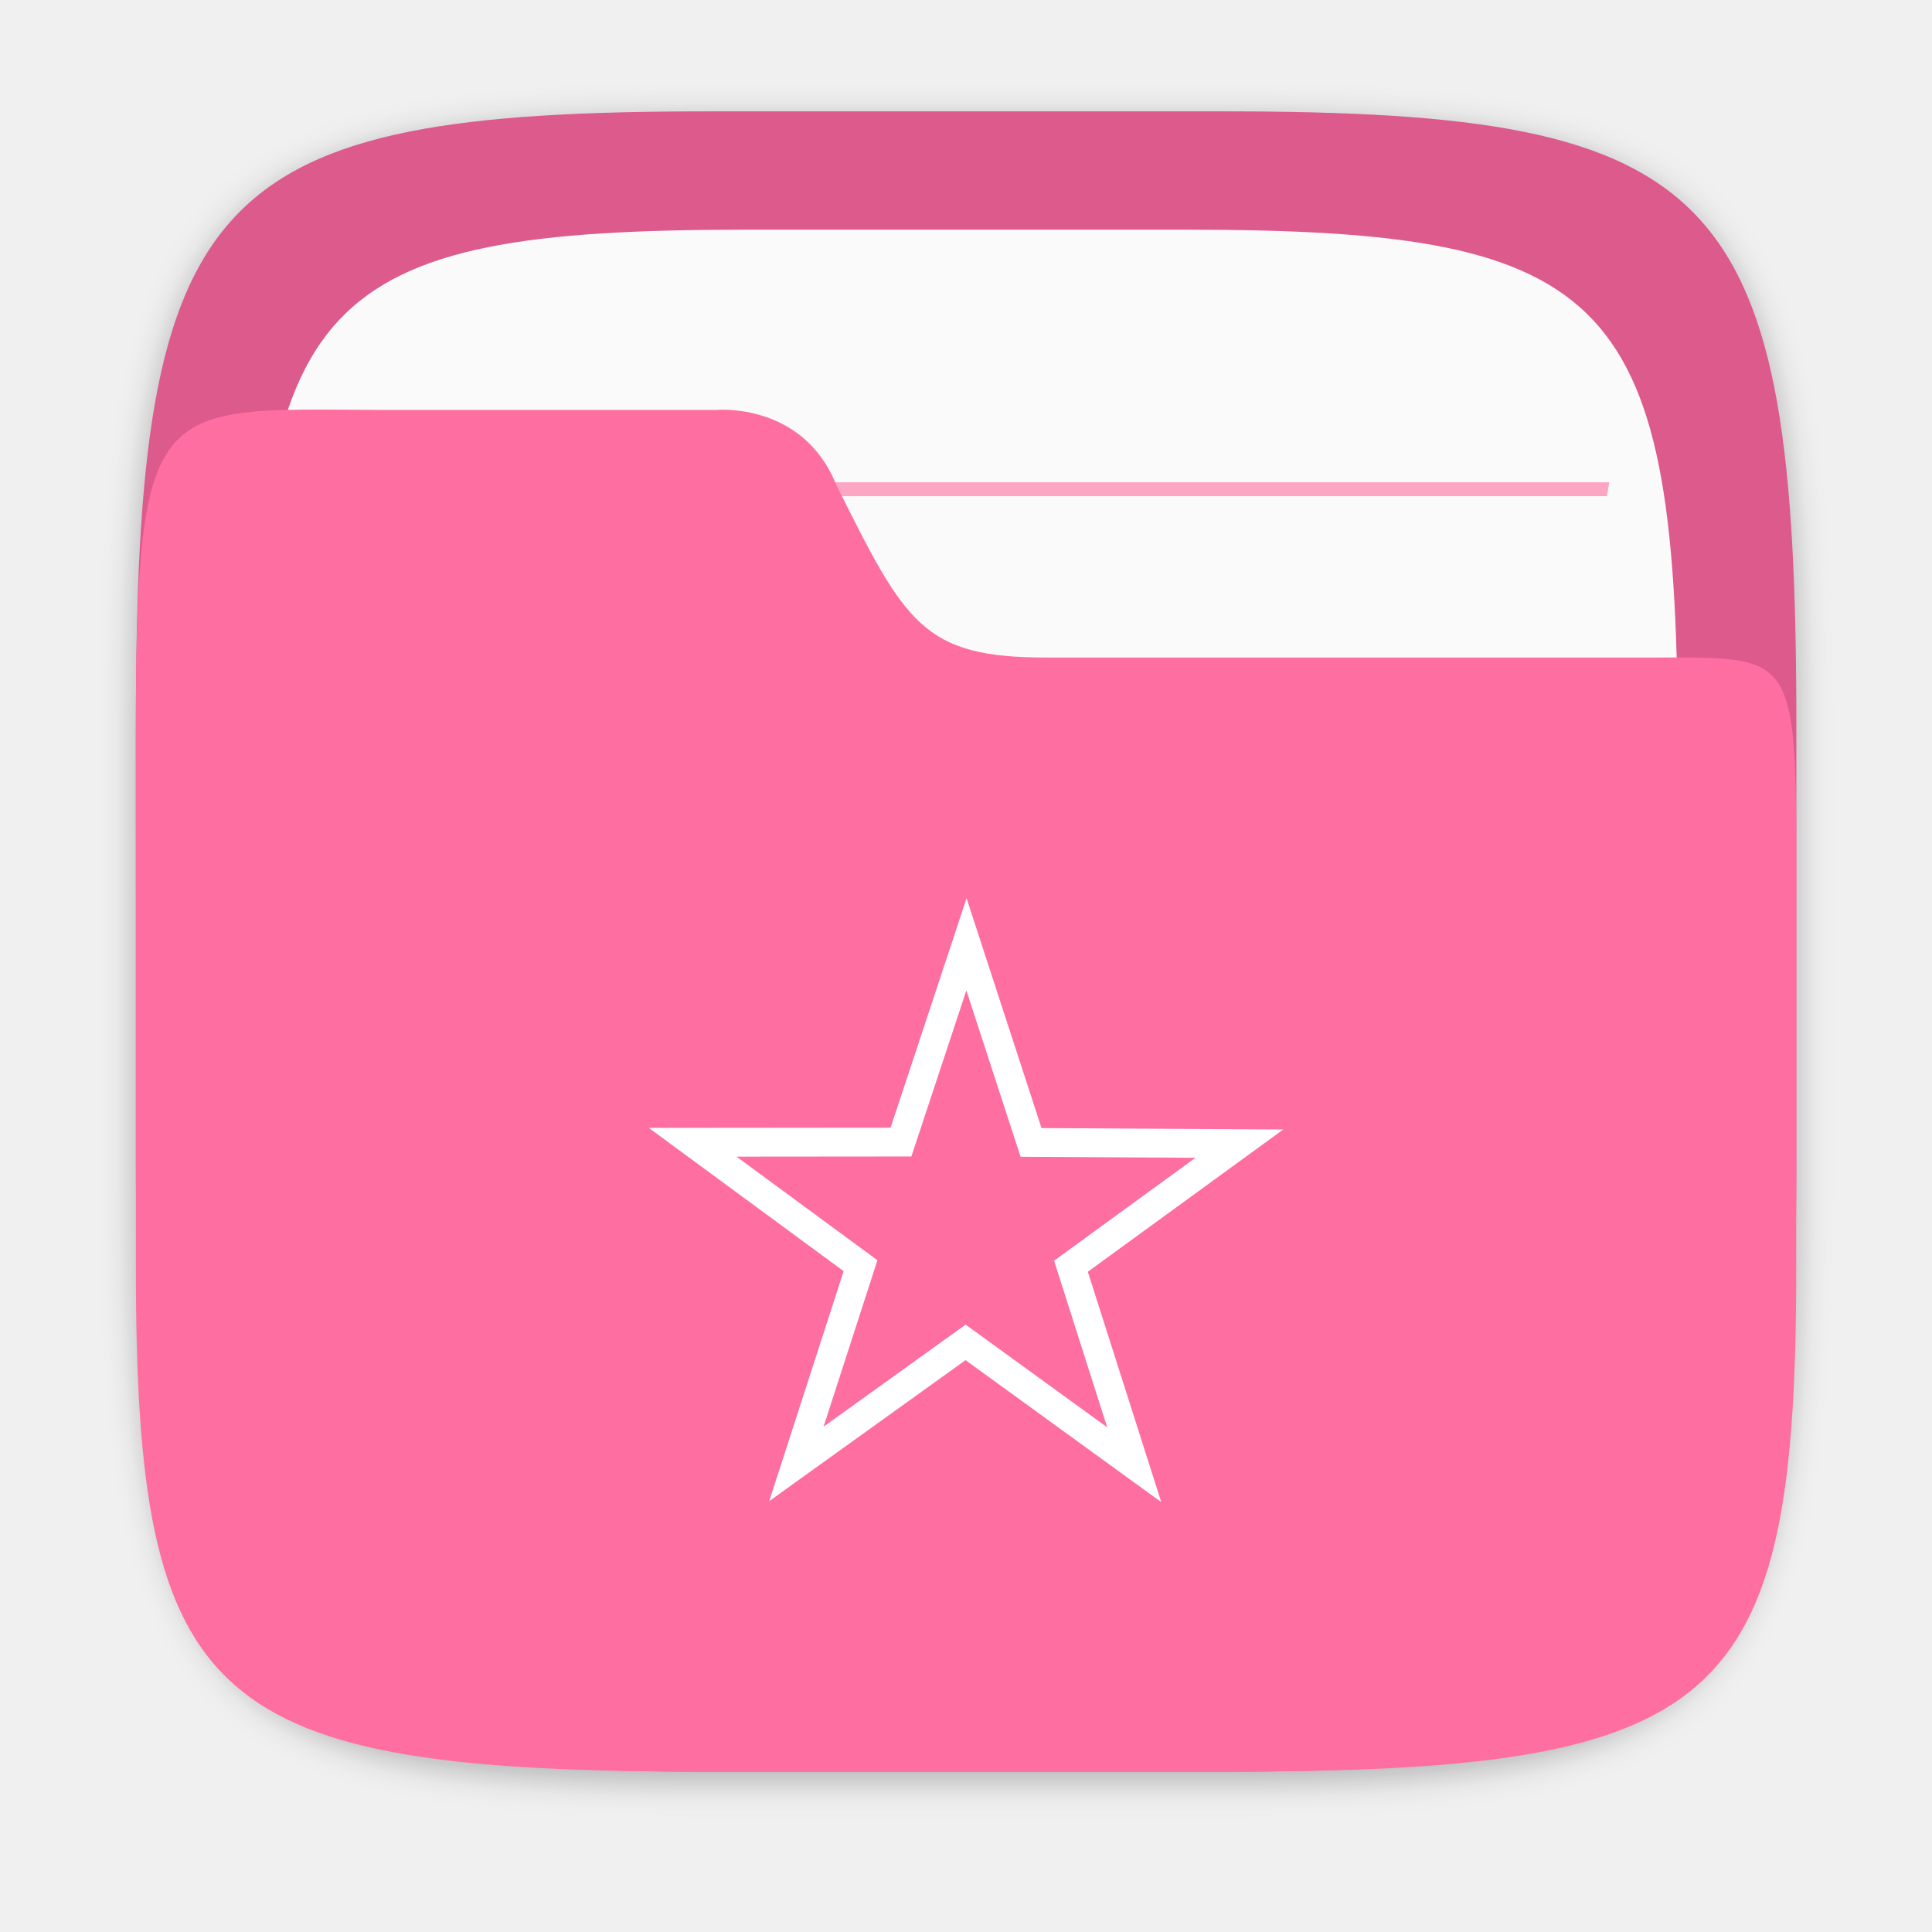
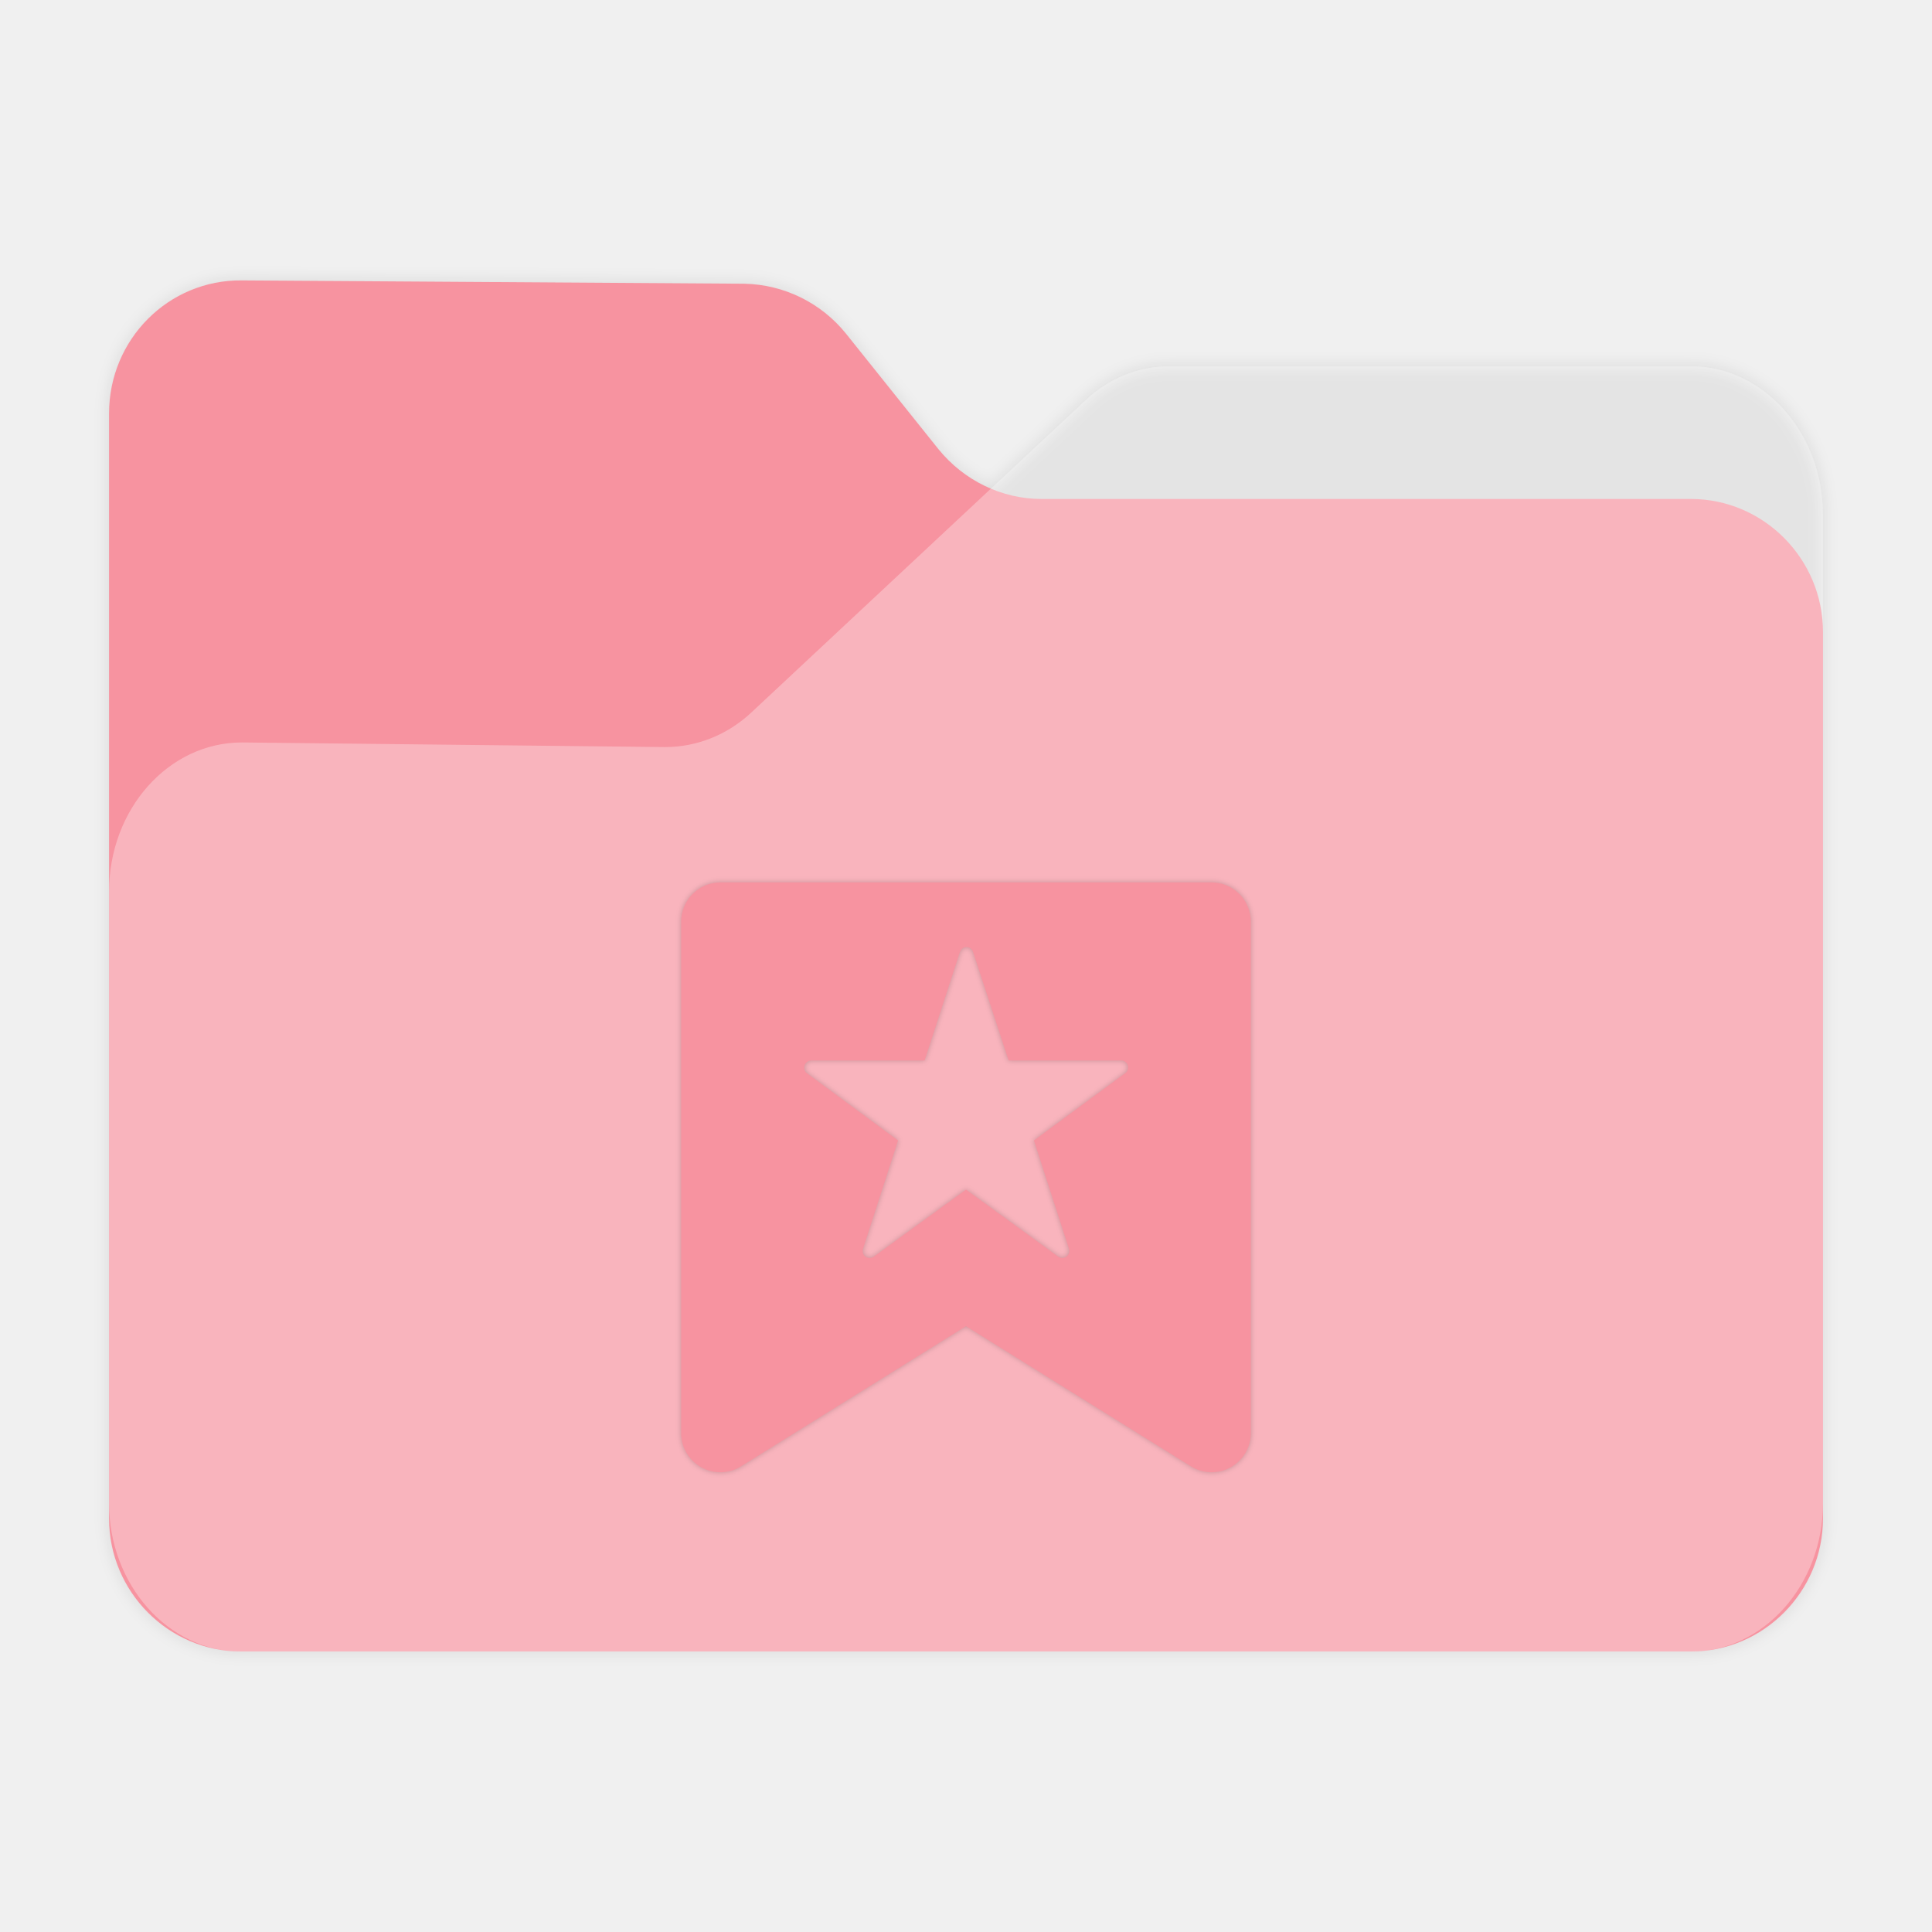
- <svg xmlns="http://www.w3.org/2000/svg" width="64" height="64" version="1.1" viewBox="0 0 16.933 16.933">
-   <defs>
-     <filter id="filter2761" x="-.024" y="-.024" width="1.048" height="1.048" color-interpolation-filters="sRGB">
-       <feGaussianBlur stdDeviation="0.146" />
+ <svg xmlns="http://www.w3.org/2000/svg" fill="none" viewBox="0 0 64 64" version="1.1" id="svg36" width="64" height="64" xml:space="preserve">
+   <path id="shadow" style="opacity:0.1;fill:black;fill-opacity:1;stroke-width:0.101;filter:url(#blur)" d="M 6.652,7.998 C 4.081,7.969 2,10.063 2,12.652 V 29.397 50.811 51.344 c 0,2.4 1.829,4.391 4.152,4.631 0.155,0.018 0.312,0.027 0.471,0.027 h 50.756 c 0.159,0 0.316,-0.009 0.471,-0.027 C 60.173,55.735 62,53.744 62,51.344 V 50.811 20.305 16.192 c 0,-2.855 -2.079,-5.189 -4.621,-5.189 H 39.121 c -1.069,0 -2.136,0.421 -2.945,1.199 l -3.299,3.082 c -0.705,-0.297 -1.344,-0.761 -1.844,-1.379 L 27.797,9.86 C 26.93,8.783 25.631,8.144 24.244,8.115 Z" transform="matrix(0.9462274,0,0,0.9462274,1.720724,1.720724)" />
+   <path d="m 3.613,13.694 v 36.61 c 0,2.422 1.968,4.404 4.374,4.404 h 48.027 c 2.405,0 4.374,-1.982 4.374,-4.404 V 20.933 c 0,-2.422 -1.968,-4.404 -4.374,-4.404 h -21.512 c -1.312,0 -2.569,-0.606 -3.417,-1.652 L 28.023,11.051 C 27.203,10.033 25.973,9.427 24.661,9.399 L 8.014,9.289 C 5.581,9.262 3.613,11.244 3.613,13.694 Z" fill="#f793a0" id="back" style="stroke-width:0.095" />
+   <path d="m 3.613,29.537 v 20.262 c 0,2.702 1.968,4.912 4.374,4.912 h 48.027 c 2.405,0 4.374,-2.21 4.374,-4.912 V 17.043 c 0,-2.702 -1.968,-4.912 -4.374,-4.912 H 38.738 c -1.011,0 -2.023,0.399 -2.788,1.136 L 24.879,23.612 c -0.793,0.737 -1.804,1.136 -2.843,1.136 L 8.014,24.595 c -2.433,0 -4.401,2.21 -4.401,4.943 z" fill="#ffffff" fill-opacity="0.31" id="front" style="stroke-width:0.095" />
+   <defs id="defs">
+     <filter style="color-interpolation-filters:sRGB" id="blur" x="-0.011" y="-0.013" width="1.022" height="1.027">
+       <feGaussianBlur stdDeviation="0.27" id="feGaussianBlur925" />
+     </filter>
+     <filter style="color-interpolation-filters:sRGB" id="filter1786" x="-0.012" y="-0.012" width="1.024" height="1.024">
+       <feGaussianBlur stdDeviation="0.118" id="feGaussianBlur1788" />
    </filter>
  </defs>
-   <path d="m10.709 1.05c4.405 0 5.035 0.673 5.035 5.388v3.776c0 4.715-0.63 5.388-5.035 5.388h-4.483c-4.405 0-5.035-0.673-5.035-5.388v-3.776c0-4.715 0.63-5.388 5.035-5.388z" enable-background="new" fill="#141414" filter="url(#filter2761)" opacity=".3" />
-   <path d="m10.709 0.976c4.405 0 5.035 0.673 5.035 5.388v3.776c0 4.715-0.63 5.388-5.035 5.388h-4.483c-4.405 0-5.035-0.673-5.035-5.388v-3.776c0-4.715 0.63-5.388 5.035-5.388z" enable-background="new" fill="#dc5a8c" />
-   <path d="m10.389 2.013c3.777 0 4.317 0.577 4.317 4.62v3.238c0 4.043-0.54 4.62-4.317 4.62h-3.844c-3.777 0-4.317-0.577-4.317-4.62v-3.238c0-4.043 0.54-4.62 4.317-4.62z" enable-background="new" fill="#fafafa" stroke-width=".857" />
-   <g transform="matrix(1.3006 0 0 1.34 -2.5449 -2.4261)" fill="#ff6ea0">
-     <path d="m3.986 6.937c-0.006 0.03-0.009 0.06-0.015 0.091h8.993c-0.005-0.03-0.009-0.061-0.016-0.091z" opacity=".6" stroke-width=".605" style="paint-order:normal" />
-     <path d="m4.133 4.965c0.005 0.03 0.01 0.061 0.016 0.091h8.637c0.005-0.033 0.01-0.059 0.015-0.091z" opacity=".6" stroke-width=".594" style="paint-order:normal" />
-     <path d="m3.986 8.909c-0.006 0.03-0.009 0.06-0.015 0.091h8.993c-0.005-0.03-0.009-0.061-0.016-0.091z" opacity=".6" stroke-width=".605" style="paint-order:normal" />
-     <path d="m3.986 10.881c-0.006 0.03-0.009 0.06-0.015 0.091h8.993c-0.005-0.03-0.009-0.061-0.016-0.091z" opacity=".6" stroke-width=".605" style="paint-order:normal" />
+   <g id="g1792" transform="translate(-166.4486,-5.129399)">
+     <g id="g1907" transform="matrix(0.8141277,0,0,0.8141277,36.88609,8.856907)">
+       <path d="M 208.449,31.326 H 188.448 a 1.6,1.6 0 0 0 -1.59,1.59 v 20.821 a 1.595,1.595 0 0 0 2.435,1.35 l 9.155,-5.705 9.155,5.705 a 1.595,1.595 0 0 0 2.435,-1.35 V 32.916 a 1.6,1.6 0 0 0 -1.59,-1.59 z m -3.5,7.745 -3.735,2.755 1.425,4.405 a 0.285,0.285 0 0 1 -0.175,0.36 0.27,0.27 0 0 1 -0.26,-0.035 l -3.755,-2.73 -3.755,2.73 a 0.29,0.29 0 0 1 -0.4,-0.065 0.3,0.3 0 0 1 -0.035,-0.26 l 1.425,-4.405 -3.735,-2.755 a 0.29,0.29 0 0 1 0,-0.41 0.275,0.275 0 0 1 0.19,-0.09 h 4.625 l 1.435,-4.41 a 0.28,0.28 0 0 1 0.345,-0.195 0.275,0.275 0 0 1 0.195,0.195 l 1.445,4.41 h 4.625 a 0.29,0.29 0 0 1 0.23,0.34 0.285,0.285 0 0 1 -0.09,0.16 z" id="path1784" style="opacity:0.2;fill:black;fill-opacity:1;stroke-width:0.5;filter:url(#filter1786)" />
+       <path d="M 208.449,31.326 H 188.448 a 1.6,1.6 0 0 0 -1.59,1.59 v 20.821 a 1.595,1.595 0 0 0 2.435,1.35 l 9.155,-5.705 9.155,5.705 a 1.595,1.595 0 0 0 2.435,-1.35 V 32.916 a 1.6,1.6 0 0 0 -1.59,-1.59 z m -3.5,7.745 -3.735,2.755 1.425,4.405 a 0.285,0.285 0 0 1 -0.175,0.36 0.27,0.27 0 0 1 -0.26,-0.035 l -3.755,-2.73 -3.755,2.73 a 0.29,0.29 0 0 1 -0.4,-0.065 0.3,0.3 0 0 1 -0.035,-0.26 l 1.425,-4.405 -3.735,-2.755 a 0.29,0.29 0 0 1 0,-0.41 0.275,0.275 0 0 1 0.19,-0.09 h 4.625 l 1.435,-4.41 a 0.28,0.28 0 0 1 0.345,-0.195 0.275,0.275 0 0 1 0.195,0.195 l 1.445,4.41 h 4.625 a 0.29,0.29 0 0 1 0.23,0.34 0.285,0.285 0 0 1 -0.09,0.16 z" id="path1412" style="fill:#f793a0;fill-opacity:1;stroke-width:0.5" />
+     </g>
  </g>
-   <path d="m3.474 3.593c-2.423 0-2.283-0.281-2.283 4.419v3.097c3e-6 3.867 0.63 4.419 5.035 4.419h4.483c4.405 0 5.034-0.552 5.034-4.419v-3.097c0-2.324 0.051-2.249-1.278-2.249h-5.292c-1.086 0-1.236-0.295-1.846-1.519-0.294-0.723-1.05-0.651-1.05-0.651z" enable-background="new" fill="#ff6ea0" stroke-width=".906" />
-   <path transform="matrix(.63238 .10168 -.10168 .63238 1.4571 3.4024)" d="m15.416 12.441-2.544-1.286-2.022 2.009 0.436-2.817-2.536-1.303 2.814-0.455 0.455-2.814 1.303 2.536 2.817-0.436-2.009 2.022z" fill="none" stroke="#fff" stroke-dashoffset=".421" stroke-width=".394" />
</svg>
